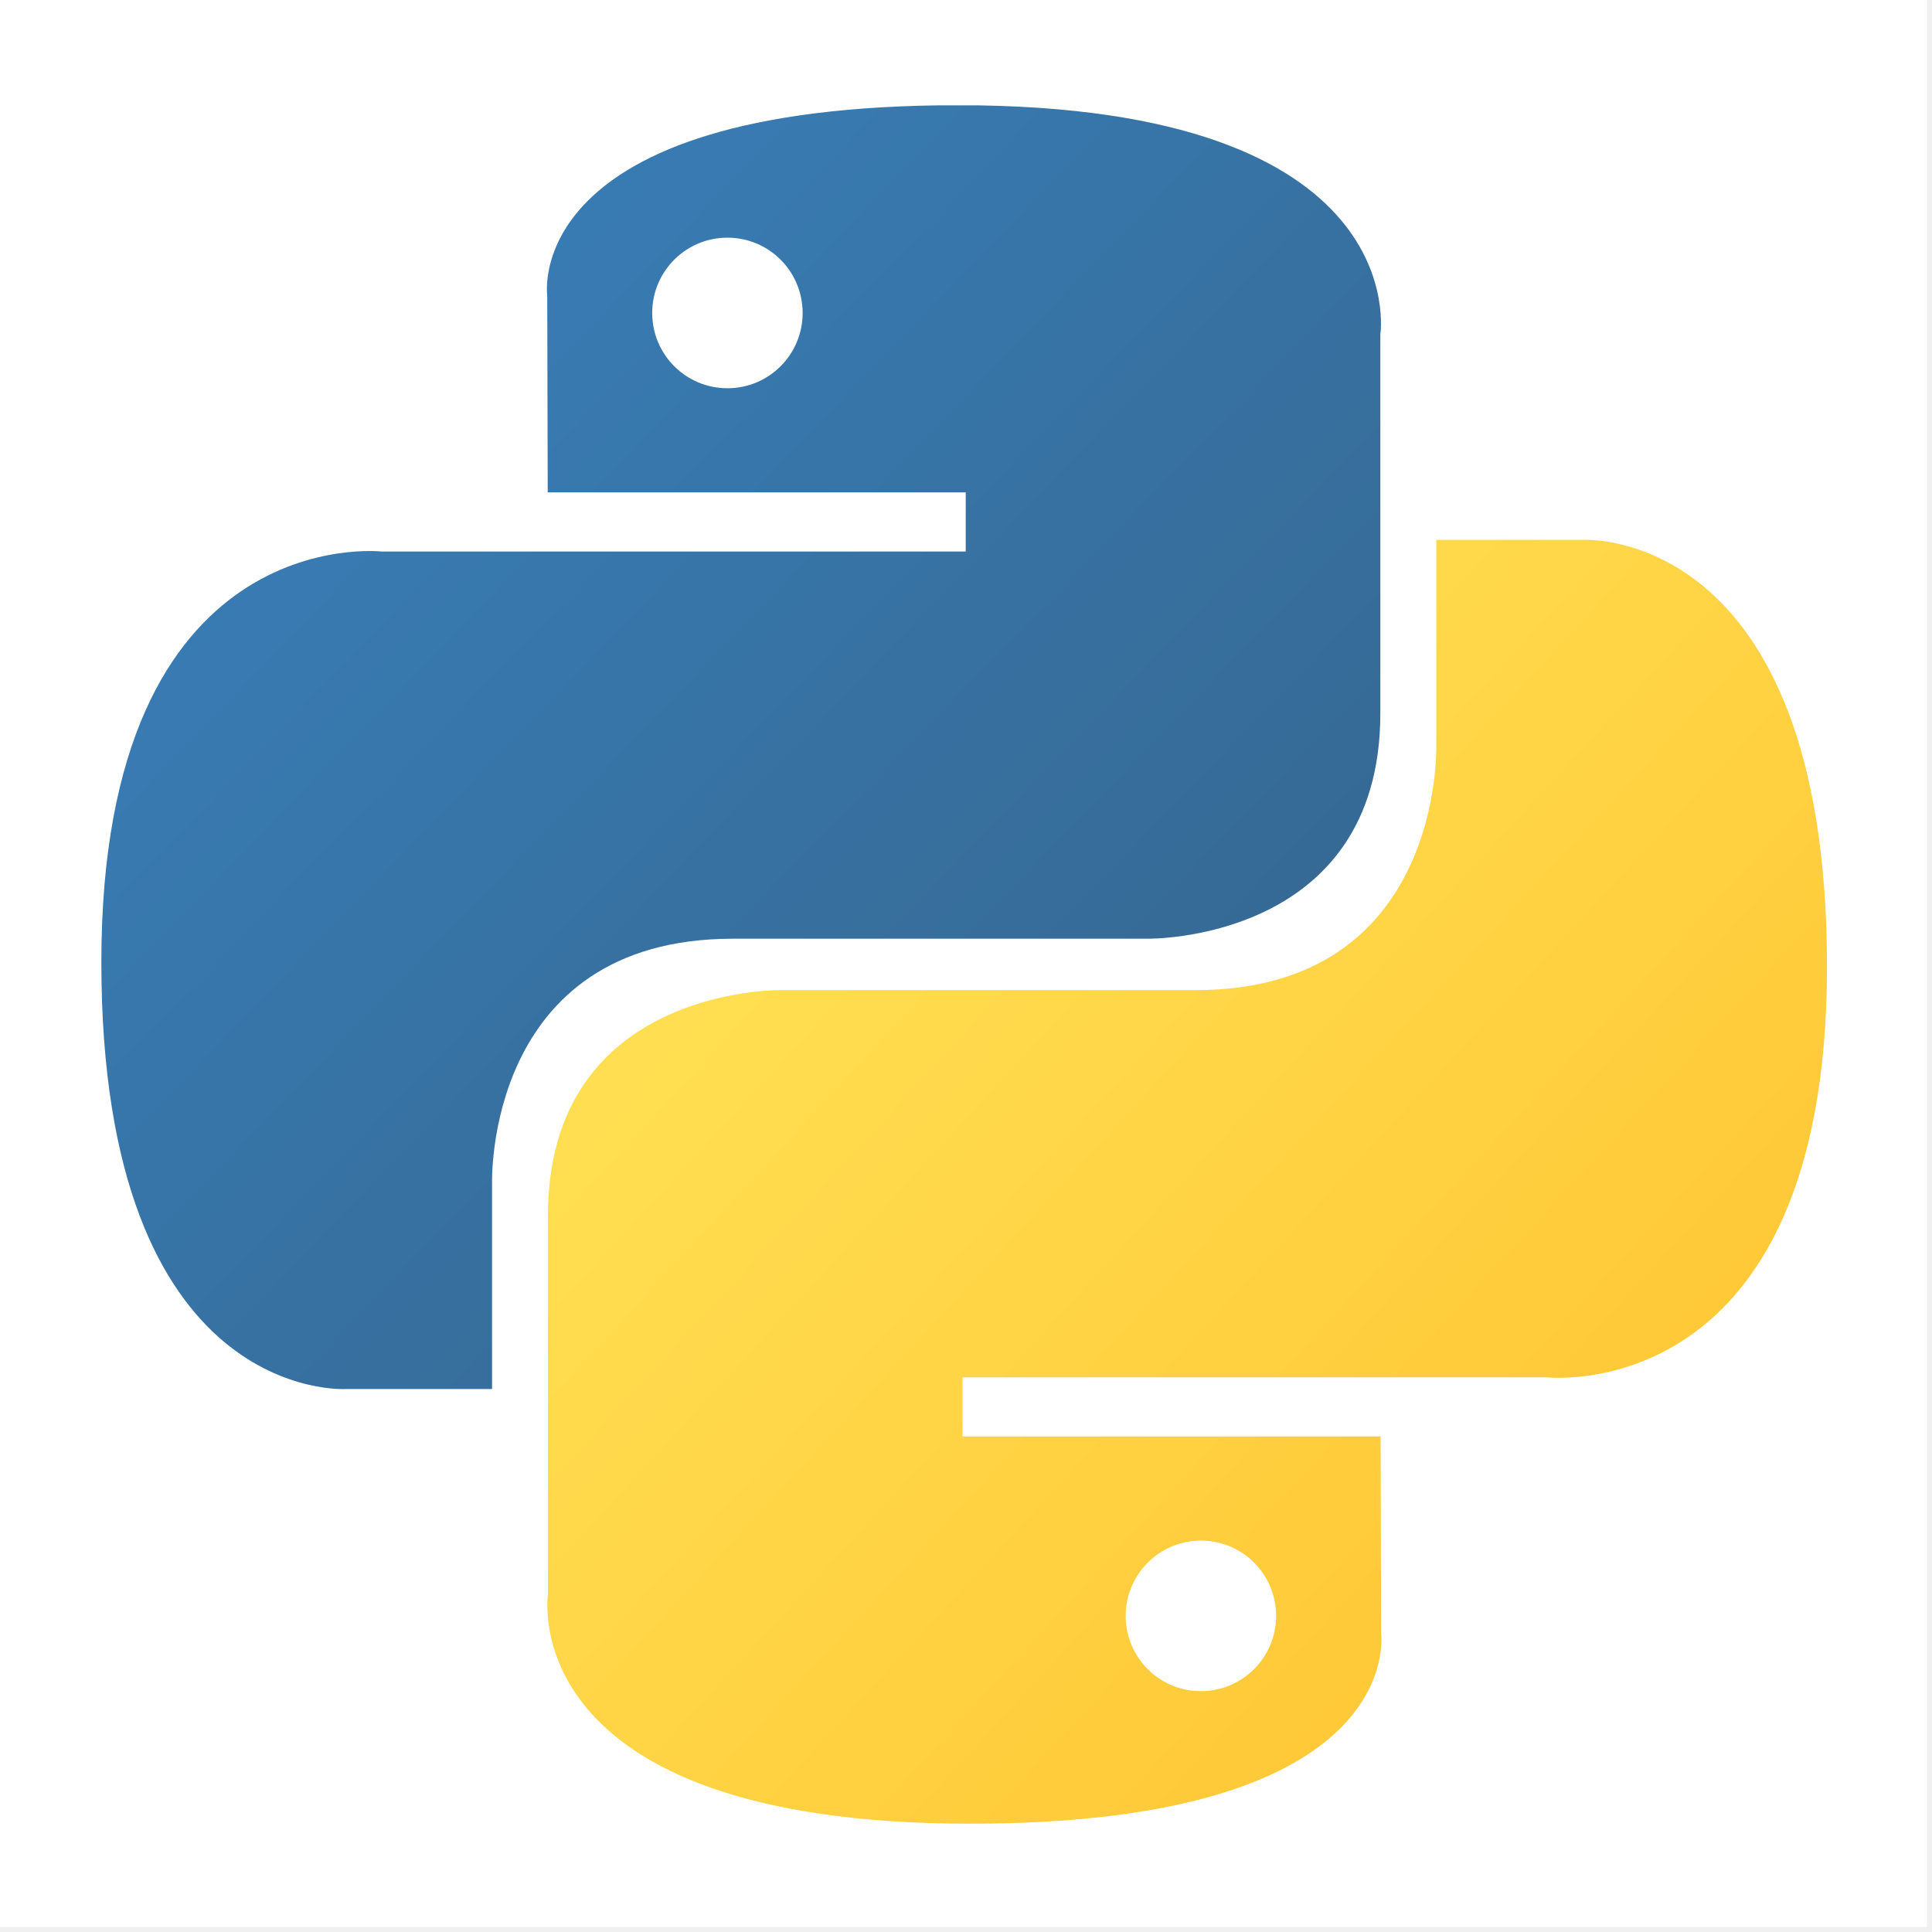
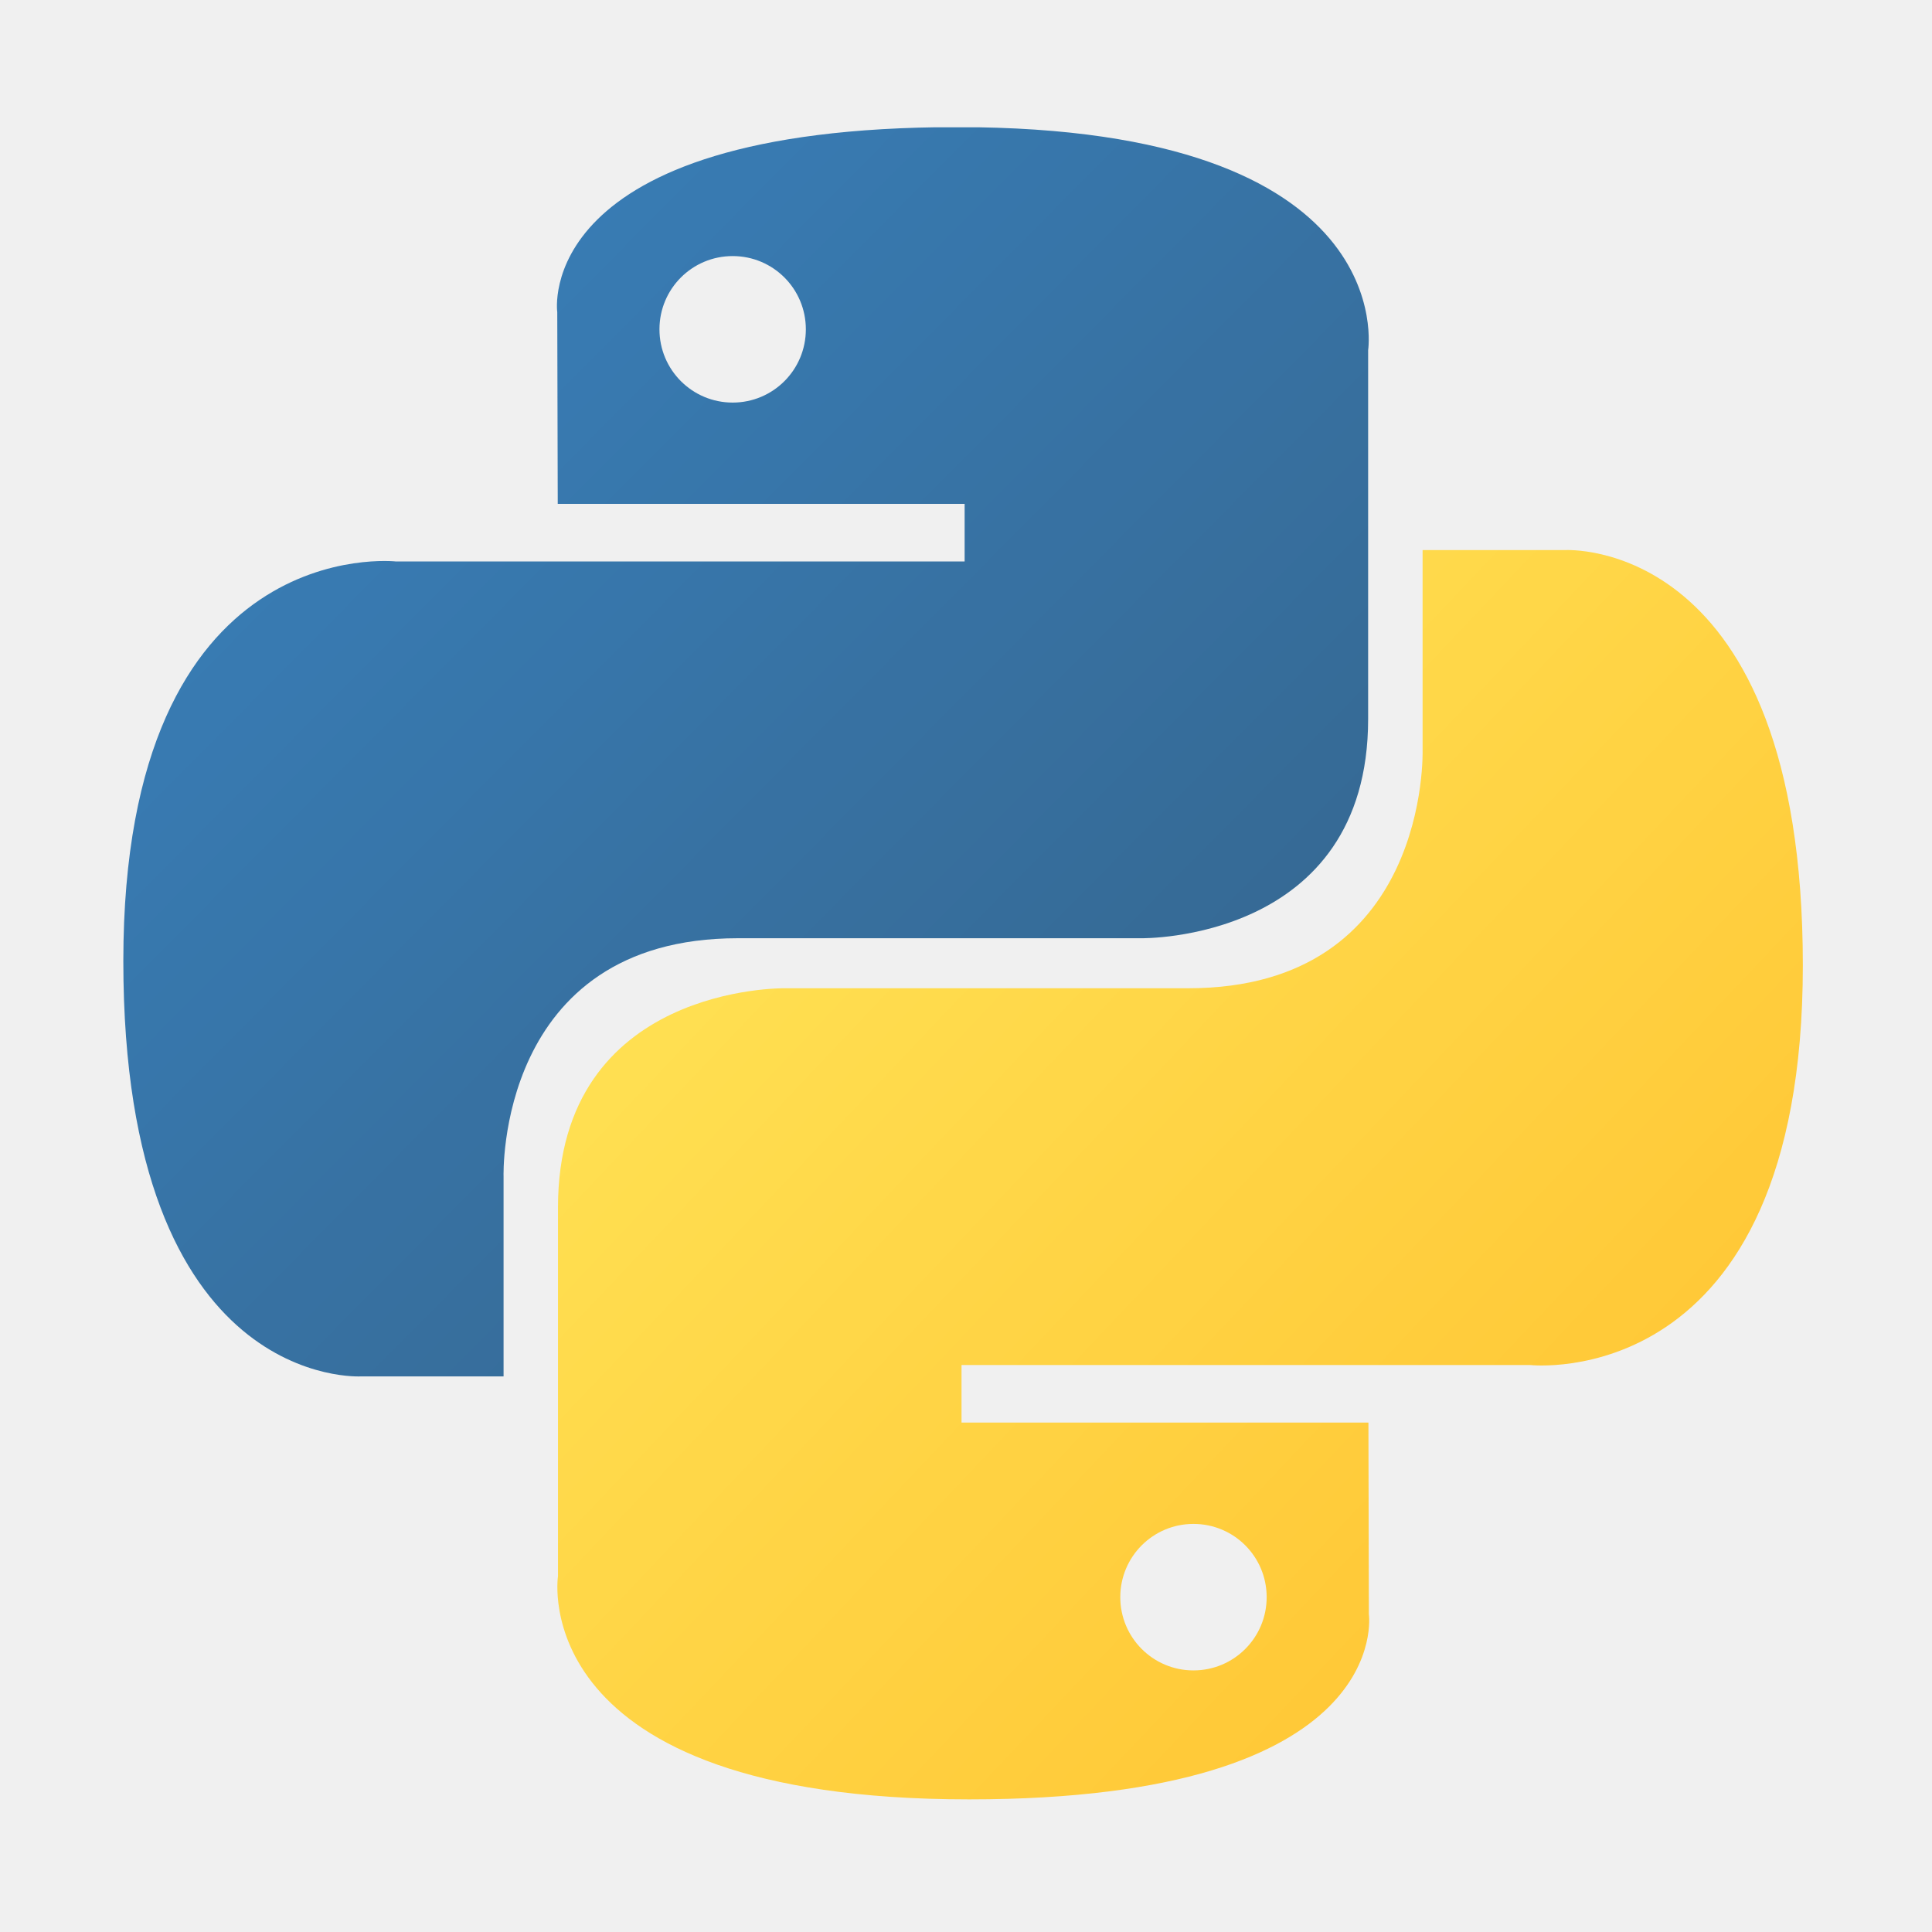
<svg xmlns="http://www.w3.org/2000/svg" width="250" zoomAndPan="magnify" viewBox="0 0 187.5 187.5" height="250" preserveAspectRatio="xMidYMid meet" version="1.0">
  <defs>
-     <clipPath id="217a920f9d">
-       <path d="M 9.77 10.227 L 135 10.227 L 135 135 L 9.77 135 Z M 9.77 10.227 " clip-rule="nonzero" />
+     <clipPath id="1140f72bdb">
+       <path d="M 11.91 12.355 L 133 12.355 L 133 134 L 11.91 134 Z M 11.91 12.355 " clip-rule="nonzero" />
    </clipPath>
-     <clipPath id="636a05ad02">
-       <path d="M 92.969 10.211 C 50.453 10.211 53.109 28.664 53.109 28.664 L 53.156 47.785 L 93.723 47.785 L 93.723 53.527 L 37.039 53.527 C 37.039 53.527 9.836 50.438 9.836 93.379 C 9.836 136.324 33.582 134.805 33.582 134.805 L 47.754 134.805 L 47.754 114.875 C 47.754 114.875 46.988 91.102 71.117 91.102 L 111.359 91.102 C 111.359 91.102 133.961 91.469 133.961 69.23 L 133.961 32.461 C 133.961 32.461 137.398 10.211 92.969 10.211 Z M 70.598 23.066 C 74.633 23.066 77.895 26.332 77.895 30.375 C 77.895 34.414 74.633 37.68 70.598 37.68 C 66.559 37.68 63.297 34.414 63.297 30.375 C 63.297 26.332 66.559 23.066 70.598 23.066 Z M 70.598 23.066 " clip-rule="nonzero" />
+     <clipPath id="a8686c5bdc">
+       <path d="M 92.883 12.336 C 51.5 12.336 54.082 30.297 54.082 30.297 L 54.129 48.902 L 93.617 48.902 L 93.617 54.492 L 38.445 54.492 C 38.445 54.492 11.969 51.484 11.969 93.27 C 11.969 135.062 35.078 133.578 35.078 133.578 L 48.871 133.578 L 48.871 114.184 C 48.871 114.184 48.129 91.055 71.613 91.055 L 110.777 91.055 C 110.777 91.055 132.777 91.414 132.777 69.773 L 132.777 33.992 C 132.777 33.992 136.121 12.336 92.883 12.336 Z M 71.105 24.852 C 75.035 24.852 78.207 28.027 78.207 31.961 C 78.207 35.891 75.035 39.07 71.105 39.07 C 67.176 39.07 64 35.891 64 31.961 C 64 28.027 67.176 24.852 71.105 24.852 Z M 71.105 24.852 " clip-rule="nonzero" />
    </clipPath>
-     <linearGradient x1="0.004" gradientTransform="matrix(124.1877, 0, 0, 124.6005, 9.835898, 10.20921)" y1="-0.004" x2="1.028" gradientUnits="userSpaceOnUse" y2="1.012" id="0908387ddf">
+     <linearGradient x1="0.004" gradientTransform="matrix(120.8698, 0, 0, 121.248, 11.96808, 12.33769)" y1="-0.004" x2="1.028" gradientUnits="userSpaceOnUse" y2="1.012" id="283753452a">
      <stop stop-opacity="1" stop-color="rgb(21.999%, 49.399%, 72.198%)" offset="0" />
      <stop stop-opacity="1" stop-color="rgb(21.997%, 49.384%, 72.171%)" offset="0.125" />
      <stop stop-opacity="1" stop-color="rgb(21.986%, 49.269%, 71.974%)" offset="0.141" />
      <stop stop-opacity="1" stop-color="rgb(21.967%, 49.072%, 71.634%)" offset="0.156" />
      <stop stop-opacity="1" stop-color="rgb(21.948%, 48.875%, 71.294%)" offset="0.172" />
      <stop stop-opacity="1" stop-color="rgb(21.928%, 48.679%, 70.953%)" offset="0.188" />
      <stop stop-opacity="1" stop-color="rgb(21.91%, 48.482%, 70.612%)" offset="0.203" />
      <stop stop-opacity="1" stop-color="rgb(21.89%, 48.286%, 70.271%)" offset="0.219" />
      <stop stop-opacity="1" stop-color="rgb(21.87%, 48.09%, 69.931%)" offset="0.234" />
      <stop stop-opacity="1" stop-color="rgb(21.852%, 47.893%, 69.591%)" offset="0.25" />
      <stop stop-opacity="1" stop-color="rgb(21.832%, 47.696%, 69.25%)" offset="0.266" />
      <stop stop-opacity="1" stop-color="rgb(21.814%, 47.499%, 68.909%)" offset="0.281" />
      <stop stop-opacity="1" stop-color="rgb(21.794%, 47.302%, 68.568%)" offset="0.297" />
      <stop stop-opacity="1" stop-color="rgb(21.776%, 47.105%, 68.228%)" offset="0.312" />
      <stop stop-opacity="1" stop-color="rgb(21.756%, 46.909%, 67.888%)" offset="0.328" />
      <stop stop-opacity="1" stop-color="rgb(21.736%, 46.712%, 67.546%)" offset="0.344" />
      <stop stop-opacity="1" stop-color="rgb(21.718%, 46.515%, 67.206%)" offset="0.359" />
      <stop stop-opacity="1" stop-color="rgb(21.698%, 46.32%, 66.866%)" offset="0.375" />
      <stop stop-opacity="1" stop-color="rgb(21.68%, 46.123%, 66.525%)" offset="0.391" />
      <stop stop-opacity="1" stop-color="rgb(21.66%, 45.926%, 66.185%)" offset="0.406" />
      <stop stop-opacity="1" stop-color="rgb(21.642%, 45.729%, 65.843%)" offset="0.422" />
      <stop stop-opacity="1" stop-color="rgb(21.622%, 45.532%, 65.503%)" offset="0.438" />
      <stop stop-opacity="1" stop-color="rgb(21.602%, 45.335%, 65.163%)" offset="0.453" />
      <stop stop-opacity="1" stop-color="rgb(21.584%, 45.139%, 64.822%)" offset="0.469" />
      <stop stop-opacity="1" stop-color="rgb(21.564%, 44.942%, 64.482%)" offset="0.484" />
      <stop stop-opacity="1" stop-color="rgb(21.545%, 44.745%, 64.14%)" offset="0.494" />
      <stop stop-opacity="1" stop-color="rgb(21.536%, 44.647%, 63.971%)" offset="0.5" />
      <stop stop-opacity="1" stop-color="rgb(21.526%, 44.548%, 63.8%)" offset="0.506" />
      <stop stop-opacity="1" stop-color="rgb(21.516%, 44.45%, 63.631%)" offset="0.516" />
      <stop stop-opacity="1" stop-color="rgb(21.506%, 44.353%, 63.46%)" offset="0.531" />
      <stop stop-opacity="1" stop-color="rgb(21.487%, 44.156%, 63.12%)" offset="0.547" />
      <stop stop-opacity="1" stop-color="rgb(21.468%, 43.959%, 62.778%)" offset="0.562" />
      <stop stop-opacity="1" stop-color="rgb(21.449%, 43.762%, 62.437%)" offset="0.578" />
      <stop stop-opacity="1" stop-color="rgb(21.429%, 43.565%, 62.097%)" offset="0.594" />
      <stop stop-opacity="1" stop-color="rgb(21.411%, 43.369%, 61.757%)" offset="0.609" />
      <stop stop-opacity="1" stop-color="rgb(21.391%, 43.172%, 61.417%)" offset="0.625" />
      <stop stop-opacity="1" stop-color="rgb(21.371%, 42.975%, 61.075%)" offset="0.641" />
      <stop stop-opacity="1" stop-color="rgb(21.353%, 42.778%, 60.735%)" offset="0.656" />
      <stop stop-opacity="1" stop-color="rgb(21.333%, 42.583%, 60.394%)" offset="0.672" />
      <stop stop-opacity="1" stop-color="rgb(21.315%, 42.386%, 60.054%)" offset="0.688" />
      <stop stop-opacity="1" stop-color="rgb(21.295%, 42.189%, 59.714%)" offset="0.703" />
      <stop stop-opacity="1" stop-color="rgb(21.277%, 41.992%, 59.372%)" offset="0.719" />
      <stop stop-opacity="1" stop-color="rgb(21.257%, 41.795%, 59.032%)" offset="0.734" />
      <stop stop-opacity="1" stop-color="rgb(21.237%, 41.599%, 58.691%)" offset="0.75" />
      <stop stop-opacity="1" stop-color="rgb(21.219%, 41.402%, 58.351%)" offset="0.766" />
      <stop stop-opacity="1" stop-color="rgb(21.204%, 41.251%, 58.09%)" offset="0.781" />
      <stop stop-opacity="1" stop-color="rgb(21.199%, 41.199%, 57.999%)" offset="0.812" />
      <stop stop-opacity="1" stop-color="rgb(21.199%, 41.199%, 57.999%)" offset="0.875" />
      <stop stop-opacity="1" stop-color="rgb(21.199%, 41.199%, 57.999%)" offset="1" />
    </linearGradient>
-     <clipPath id="5037fc7484">
-       <path d="M 53 52 L 177.324 52 L 177.324 177 L 53 177 Z M 53 52 " clip-rule="nonzero" />
+     <clipPath id="6f35985c0c">
+       <path d="M 54 53 L 174.977 53 L 174.977 174.672 L 54 174.672 Z M 54 53 " clip-rule="nonzero" />
    </clipPath>
-     <clipPath id="5b860c8ef8">
-       <path d="M 94.176 176.988 C 136.691 176.988 134.035 158.527 134.035 158.527 L 133.988 139.406 L 93.418 139.406 L 93.418 133.668 L 150.102 133.668 C 150.102 133.668 177.309 136.754 177.309 93.812 C 177.309 50.871 153.562 52.391 153.562 52.391 L 139.391 52.391 L 139.391 72.32 C 139.391 72.32 140.152 96.09 116.027 96.09 L 75.781 96.09 C 75.781 96.09 53.18 95.723 53.18 117.965 L 53.18 154.734 C 53.18 154.734 49.746 176.988 94.176 176.988 Z M 116.543 164.125 C 112.512 164.125 109.246 160.859 109.246 156.82 C 109.246 152.777 112.512 149.516 116.543 149.516 C 120.586 149.516 123.844 152.777 123.844 156.82 C 123.844 160.859 120.586 164.125 116.543 164.125 Z M 116.543 164.125 " clip-rule="nonzero" />
+     <clipPath id="f6e2683439">
+       <path d="M 94.055 174.629 C 135.434 174.629 132.848 156.664 132.848 156.664 L 132.805 138.059 L 93.316 138.059 L 93.316 132.473 L 148.484 132.473 C 148.484 132.473 174.965 135.477 174.965 93.691 C 174.965 51.902 151.855 53.387 151.855 53.387 L 138.062 53.387 L 138.062 72.777 C 138.062 72.777 138.805 95.91 115.32 95.91 L 76.152 95.91 C 76.152 95.91 54.152 95.551 54.152 117.195 L 54.152 152.973 C 54.152 152.973 50.812 174.629 94.055 174.629 Z M 115.824 162.113 C 111.902 162.113 108.723 158.934 108.723 155.004 C 108.723 151.07 111.902 147.895 115.824 147.895 C 119.758 147.895 122.93 151.07 122.93 155.004 C 122.93 158.934 119.758 162.113 115.824 162.113 Z M 115.824 162.113 " clip-rule="nonzero" />
    </clipPath>
-     <linearGradient x1="-0.033" gradientTransform="matrix(124.1915, 0, 0, 124.6012, 53.11639, 52.38551)" y1="-0.006" x2="1.014" gradientUnits="userSpaceOnUse" y2="0.985" id="bb44b7c2a4">
+     <linearGradient x1="-0.033" gradientTransform="matrix(120.8735, 0, 0, 121.2486, 54.09224, 53.3792)" y1="-0.006" x2="1.014" gradientUnits="userSpaceOnUse" y2="0.985" id="f925f23912">
      <stop stop-opacity="1" stop-color="rgb(100%, 87.799%, 32.199%)" offset="0" />
      <stop stop-opacity="1" stop-color="rgb(100%, 87.799%, 32.199%)" offset="0.125" />
      <stop stop-opacity="1" stop-color="rgb(100%, 87.799%, 32.199%)" offset="0.188" />
      <stop stop-opacity="1" stop-color="rgb(100%, 87.759%, 32.153%)" offset="0.219" />
      <stop stop-opacity="1" stop-color="rgb(100%, 87.59%, 31.96%)" offset="0.234" />
      <stop stop-opacity="1" stop-color="rgb(100%, 87.332%, 31.662%)" offset="0.25" />
      <stop stop-opacity="1" stop-color="rgb(100%, 87.074%, 31.366%)" offset="0.266" />
      <stop stop-opacity="1" stop-color="rgb(100%, 86.816%, 31.068%)" offset="0.281" />
      <stop stop-opacity="1" stop-color="rgb(100%, 86.559%, 30.772%)" offset="0.297" />
      <stop stop-opacity="1" stop-color="rgb(100%, 86.301%, 30.475%)" offset="0.312" />
      <stop stop-opacity="1" stop-color="rgb(100%, 86.041%, 30.177%)" offset="0.328" />
      <stop stop-opacity="1" stop-color="rgb(100%, 85.783%, 29.881%)" offset="0.344" />
      <stop stop-opacity="1" stop-color="rgb(100%, 85.526%, 29.584%)" offset="0.359" />
      <stop stop-opacity="1" stop-color="rgb(100%, 85.268%, 29.288%)" offset="0.375" />
      <stop stop-opacity="1" stop-color="rgb(100%, 85.01%, 28.99%)" offset="0.391" />
      <stop stop-opacity="1" stop-color="rgb(100%, 84.752%, 28.694%)" offset="0.406" />
      <stop stop-opacity="1" stop-color="rgb(100%, 84.494%, 28.397%)" offset="0.422" />
      <stop stop-opacity="1" stop-color="rgb(100%, 84.236%, 28.101%)" offset="0.438" />
      <stop stop-opacity="1" stop-color="rgb(100%, 83.978%, 27.803%)" offset="0.453" />
      <stop stop-opacity="1" stop-color="rgb(100%, 83.72%, 27.505%)" offset="0.469" />
      <stop stop-opacity="1" stop-color="rgb(100%, 83.461%, 27.209%)" offset="0.483" />
      <stop stop-opacity="1" stop-color="rgb(100%, 83.333%, 27.061%)" offset="0.484" />
      <stop stop-opacity="1" stop-color="rgb(100%, 83.203%, 26.912%)" offset="0.5" />
      <stop stop-opacity="1" stop-color="rgb(100%, 82.945%, 26.616%)" offset="0.516" />
      <stop stop-opacity="1" stop-color="rgb(100%, 82.687%, 26.318%)" offset="0.517" />
      <stop stop-opacity="1" stop-color="rgb(100%, 82.559%, 26.17%)" offset="0.531" />
      <stop stop-opacity="1" stop-color="rgb(100%, 82.43%, 26.022%)" offset="0.547" />
      <stop stop-opacity="1" stop-color="rgb(100%, 82.172%, 25.725%)" offset="0.562" />
      <stop stop-opacity="1" stop-color="rgb(100%, 81.914%, 25.429%)" offset="0.578" />
      <stop stop-opacity="1" stop-color="rgb(100%, 81.656%, 25.131%)" offset="0.594" />
      <stop stop-opacity="1" stop-color="rgb(100%, 81.398%, 24.835%)" offset="0.609" />
      <stop stop-opacity="1" stop-color="rgb(100%, 81.139%, 24.538%)" offset="0.625" />
      <stop stop-opacity="1" stop-color="rgb(100%, 80.881%, 24.24%)" offset="0.641" />
      <stop stop-opacity="1" stop-color="rgb(100%, 80.623%, 23.944%)" offset="0.656" />
      <stop stop-opacity="1" stop-color="rgb(100%, 80.365%, 23.647%)" offset="0.672" />
      <stop stop-opacity="1" stop-color="rgb(100%, 80.107%, 23.351%)" offset="0.688" />
      <stop stop-opacity="1" stop-color="rgb(100%, 79.849%, 23.053%)" offset="0.703" />
      <stop stop-opacity="1" stop-color="rgb(100%, 79.591%, 22.757%)" offset="0.719" />
      <stop stop-opacity="1" stop-color="rgb(100%, 79.333%, 22.459%)" offset="0.734" />
      <stop stop-opacity="1" stop-color="rgb(100%, 79.076%, 22.163%)" offset="0.75" />
      <stop stop-opacity="1" stop-color="rgb(100%, 78.816%, 21.866%)" offset="0.766" />
      <stop stop-opacity="1" stop-color="rgb(100%, 78.558%, 21.568%)" offset="0.781" />
      <stop stop-opacity="1" stop-color="rgb(100%, 78.3%, 21.272%)" offset="0.797" />
      <stop stop-opacity="1" stop-color="rgb(100%, 78.043%, 20.975%)" offset="0.812" />
      <stop stop-opacity="1" stop-color="rgb(100%, 77.785%, 20.679%)" offset="0.828" />
      <stop stop-opacity="1" stop-color="rgb(100%, 77.527%, 20.381%)" offset="0.844" />
      <stop stop-opacity="1" stop-color="rgb(100%, 77.269%, 20.085%)" offset="0.859" />
      <stop stop-opacity="1" stop-color="rgb(100%, 77.011%, 19.788%)" offset="0.875" />
      <stop stop-opacity="1" stop-color="rgb(100%, 76.753%, 19.492%)" offset="0.891" />
      <stop stop-opacity="1" stop-color="rgb(100%, 76.561%, 19.27%)" offset="0.906" />
      <stop stop-opacity="1" stop-color="rgb(100%, 76.5%, 19.199%)" offset="0.938" />
      <stop stop-opacity="1" stop-color="rgb(100%, 76.5%, 19.199%)" offset="1" />
    </linearGradient>
  </defs>
-   <path fill="#ffffff" d="M 0 0 L 187 0 L 187 187 L 0 187 Z M 0 0 " fill-opacity="1" fill-rule="nonzero" />
-   <path fill="#ffffff" d="M 0 0 L 187 0 L 187 187 L 0 187 Z M 0 0 " fill-opacity="1" fill-rule="nonzero" />
-   <g clip-path="url(#217a920f9d)">
-     <g clip-path="url(#636a05ad02)">
-       <path fill="url(#0908387ddf)" d="M 9.836 10.227 L 9.836 136.324 L 137.398 136.324 L 137.398 10.227 Z M 9.836 10.227 " fill-rule="nonzero" />
+   <g clip-path="url(#1140f72bdb)">
+     <g clip-path="url(#a8686c5bdc)">
+       <path fill="url(#283753452a)" d="M 11.969 12.355 L 11.969 135.062 L 136.121 135.062 L 136.121 12.355 Z M 11.969 12.355 " fill-rule="nonzero" />
    </g>
  </g>
-   <g clip-path="url(#5037fc7484)">
-     <g clip-path="url(#5b860c8ef8)">
-       <path fill="url(#bb44b7c2a4)" d="M 49.746 50.871 L 49.746 176.988 L 177.309 176.988 L 177.309 50.871 Z M 49.746 50.871 " fill-rule="nonzero" />
+   <g clip-path="url(#6f35985c0c)">
+     <g clip-path="url(#f6e2683439)">
+       <path fill="url(#f925f23912)" d="M 50.812 51.902 L 50.812 174.629 L 174.965 174.629 L 174.965 51.902 Z M 50.812 51.902 " fill-rule="nonzero" />
    </g>
  </g>
</svg>
